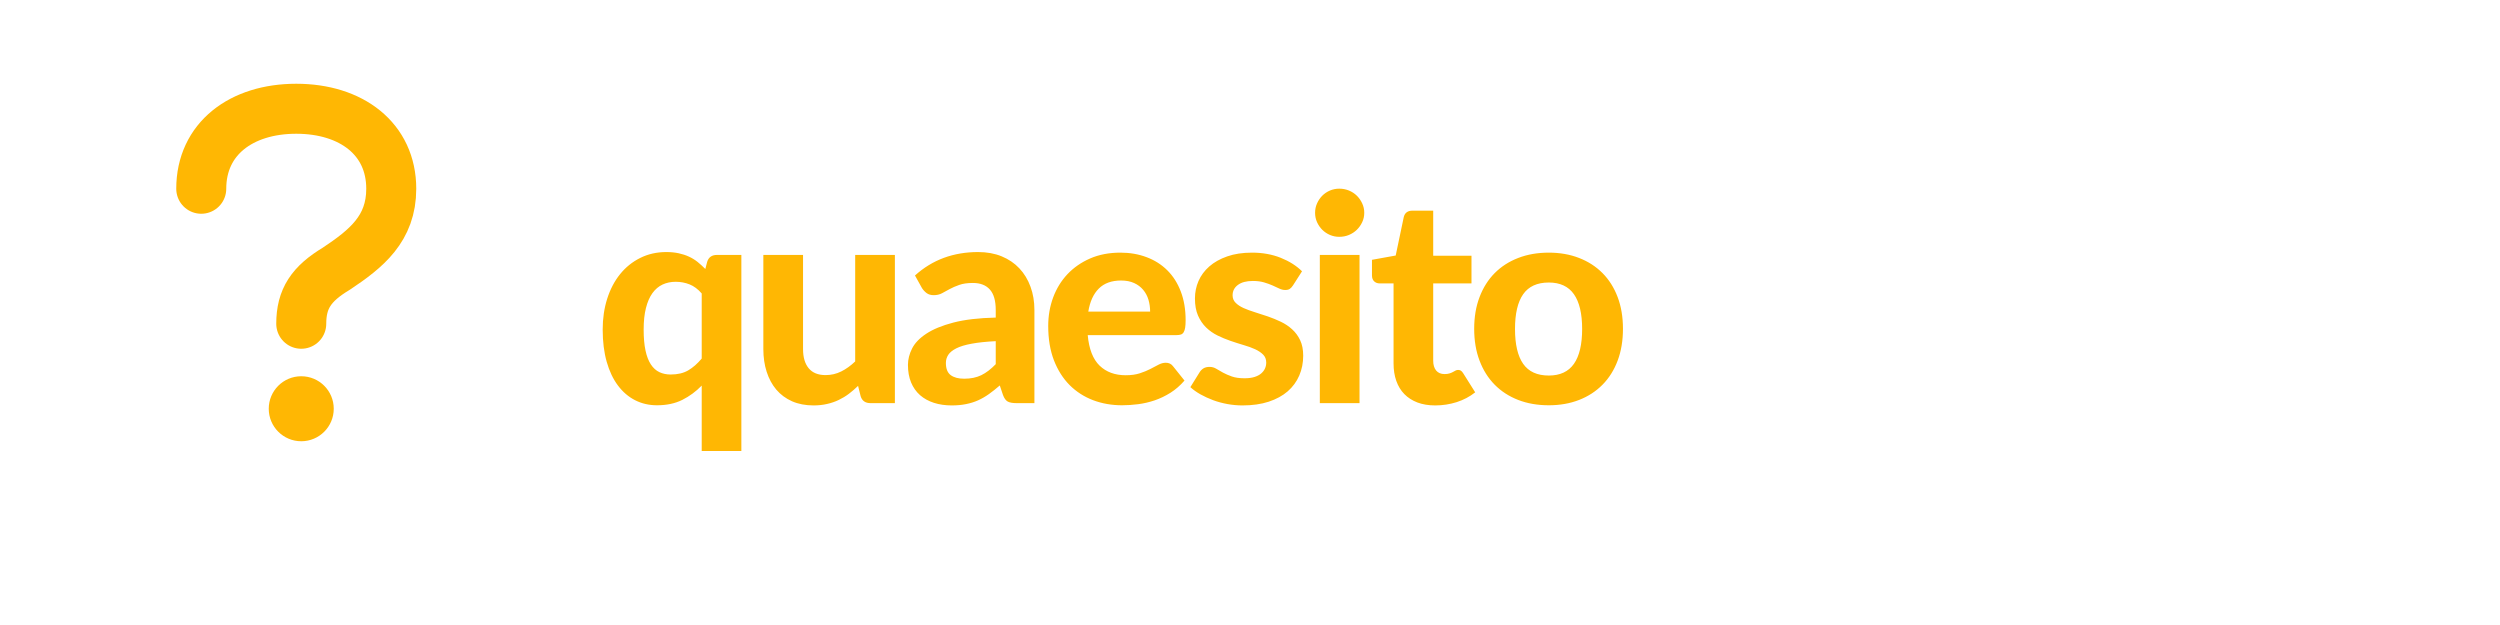
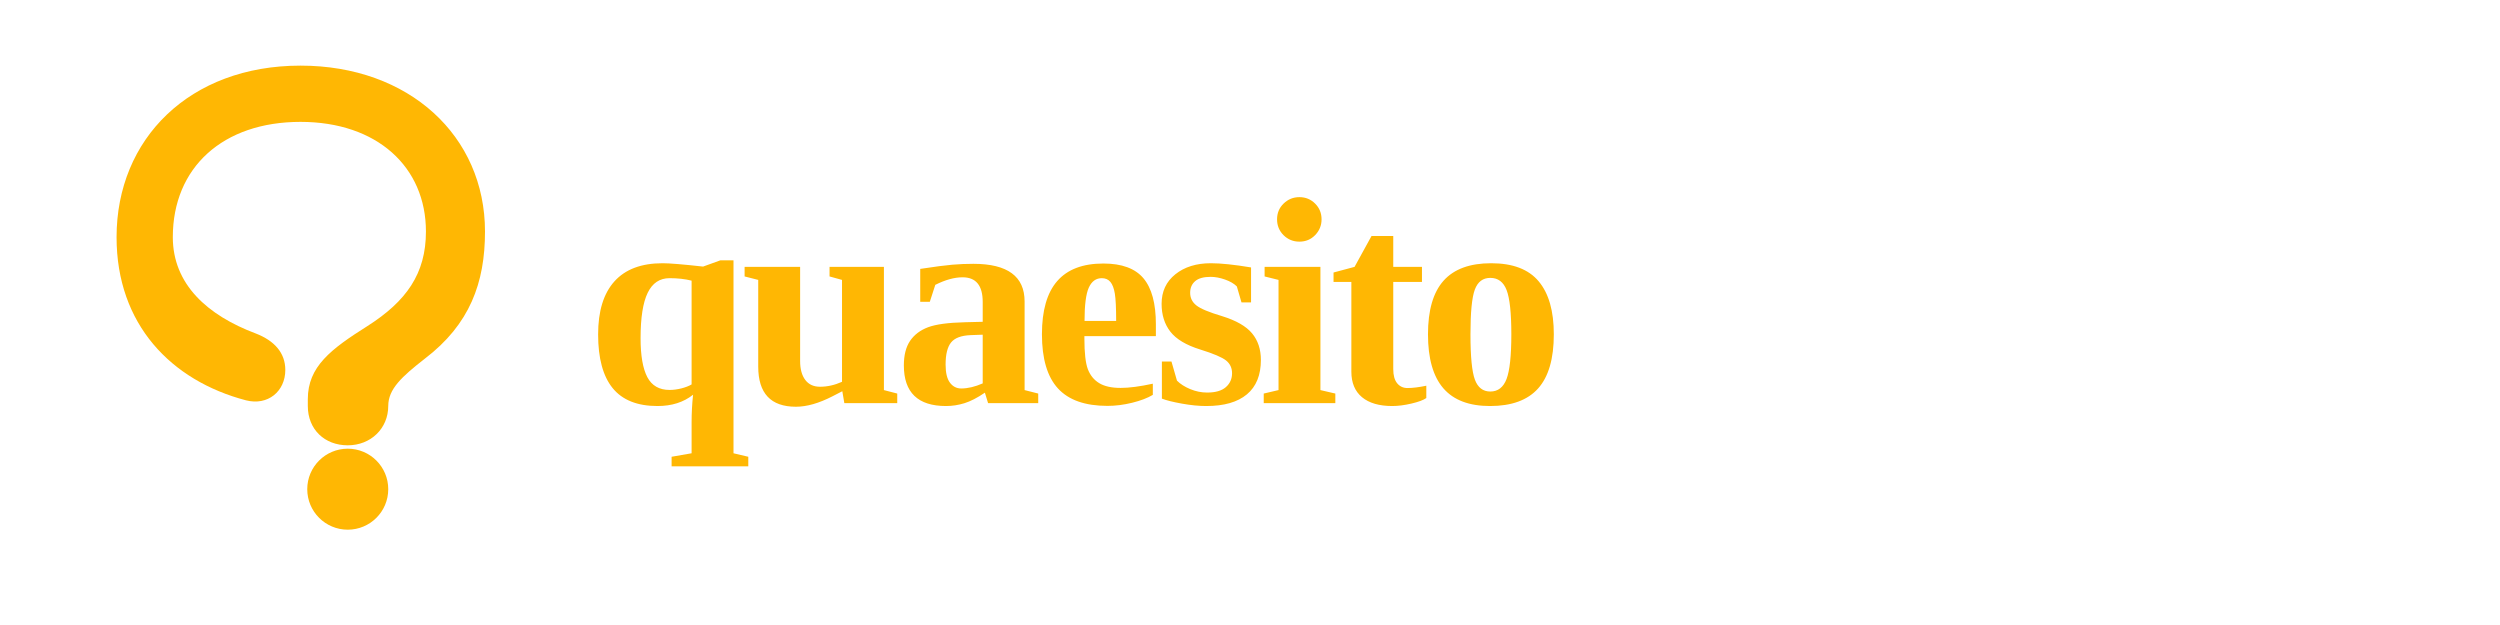
- <svg xmlns="http://www.w3.org/2000/svg" width="1600" height="400" viewBox="0 0 800 200">
-   <g transform="translate(18 22) scale(1.6)">
-     <path d="M 29,24 C 29,14 37,8 48,8 C 59,8 67,14 67,24 C 67,32 62,36 56,40 C 51,43 49,46 49,51" fill="none" stroke="#FFB703" stroke-width="10" stroke-linecap="round" stroke-linejoin="round" />
-     <circle cx="49" cy="68" r="6.5" fill="#FFB703" />
+ <svg xmlns="http://www.w3.org/2000/svg" width="1600" height="400" viewBox="0 0 1600 400">
+   <g transform="translate(8 -3) scale(0.36)">
+     <path fill="#FFB703" d=" M512 125 C315 125 185 255 185 430 C185 585 282 685 415 720 C454 730 485 704 485 666 C485 636 466 614 432 601 C347 569 285 514 285 430 C285 306 374 225 512 225 C648 225 735 305 735 420 C735 495 700 544 631 588 C566 629 525 660 525 718 L525 730 C525 772 555 800 596 800 C637 800 668 770 668 730 C668 700 692 678 733 646 C813 585 840 511 840 420 C840 250 705 125 512 125 Z" />
+     <circle cx="596" cy="878" r="72" fill="#FFB703" />
  </g>
-   <text x="190" y="129" font-family="Lato, Inter, sans-serif" font-size="92" font-weight="800" letter-spacing="-3" fill="#FFB703">quaesito</text>
+   <text x="375" y="258" fill="#FFB703" font-family="Georgia, 'Times New Roman', serif" font-size="190" font-weight="700" letter-spacing="-7">quaesito</text>
</svg>
